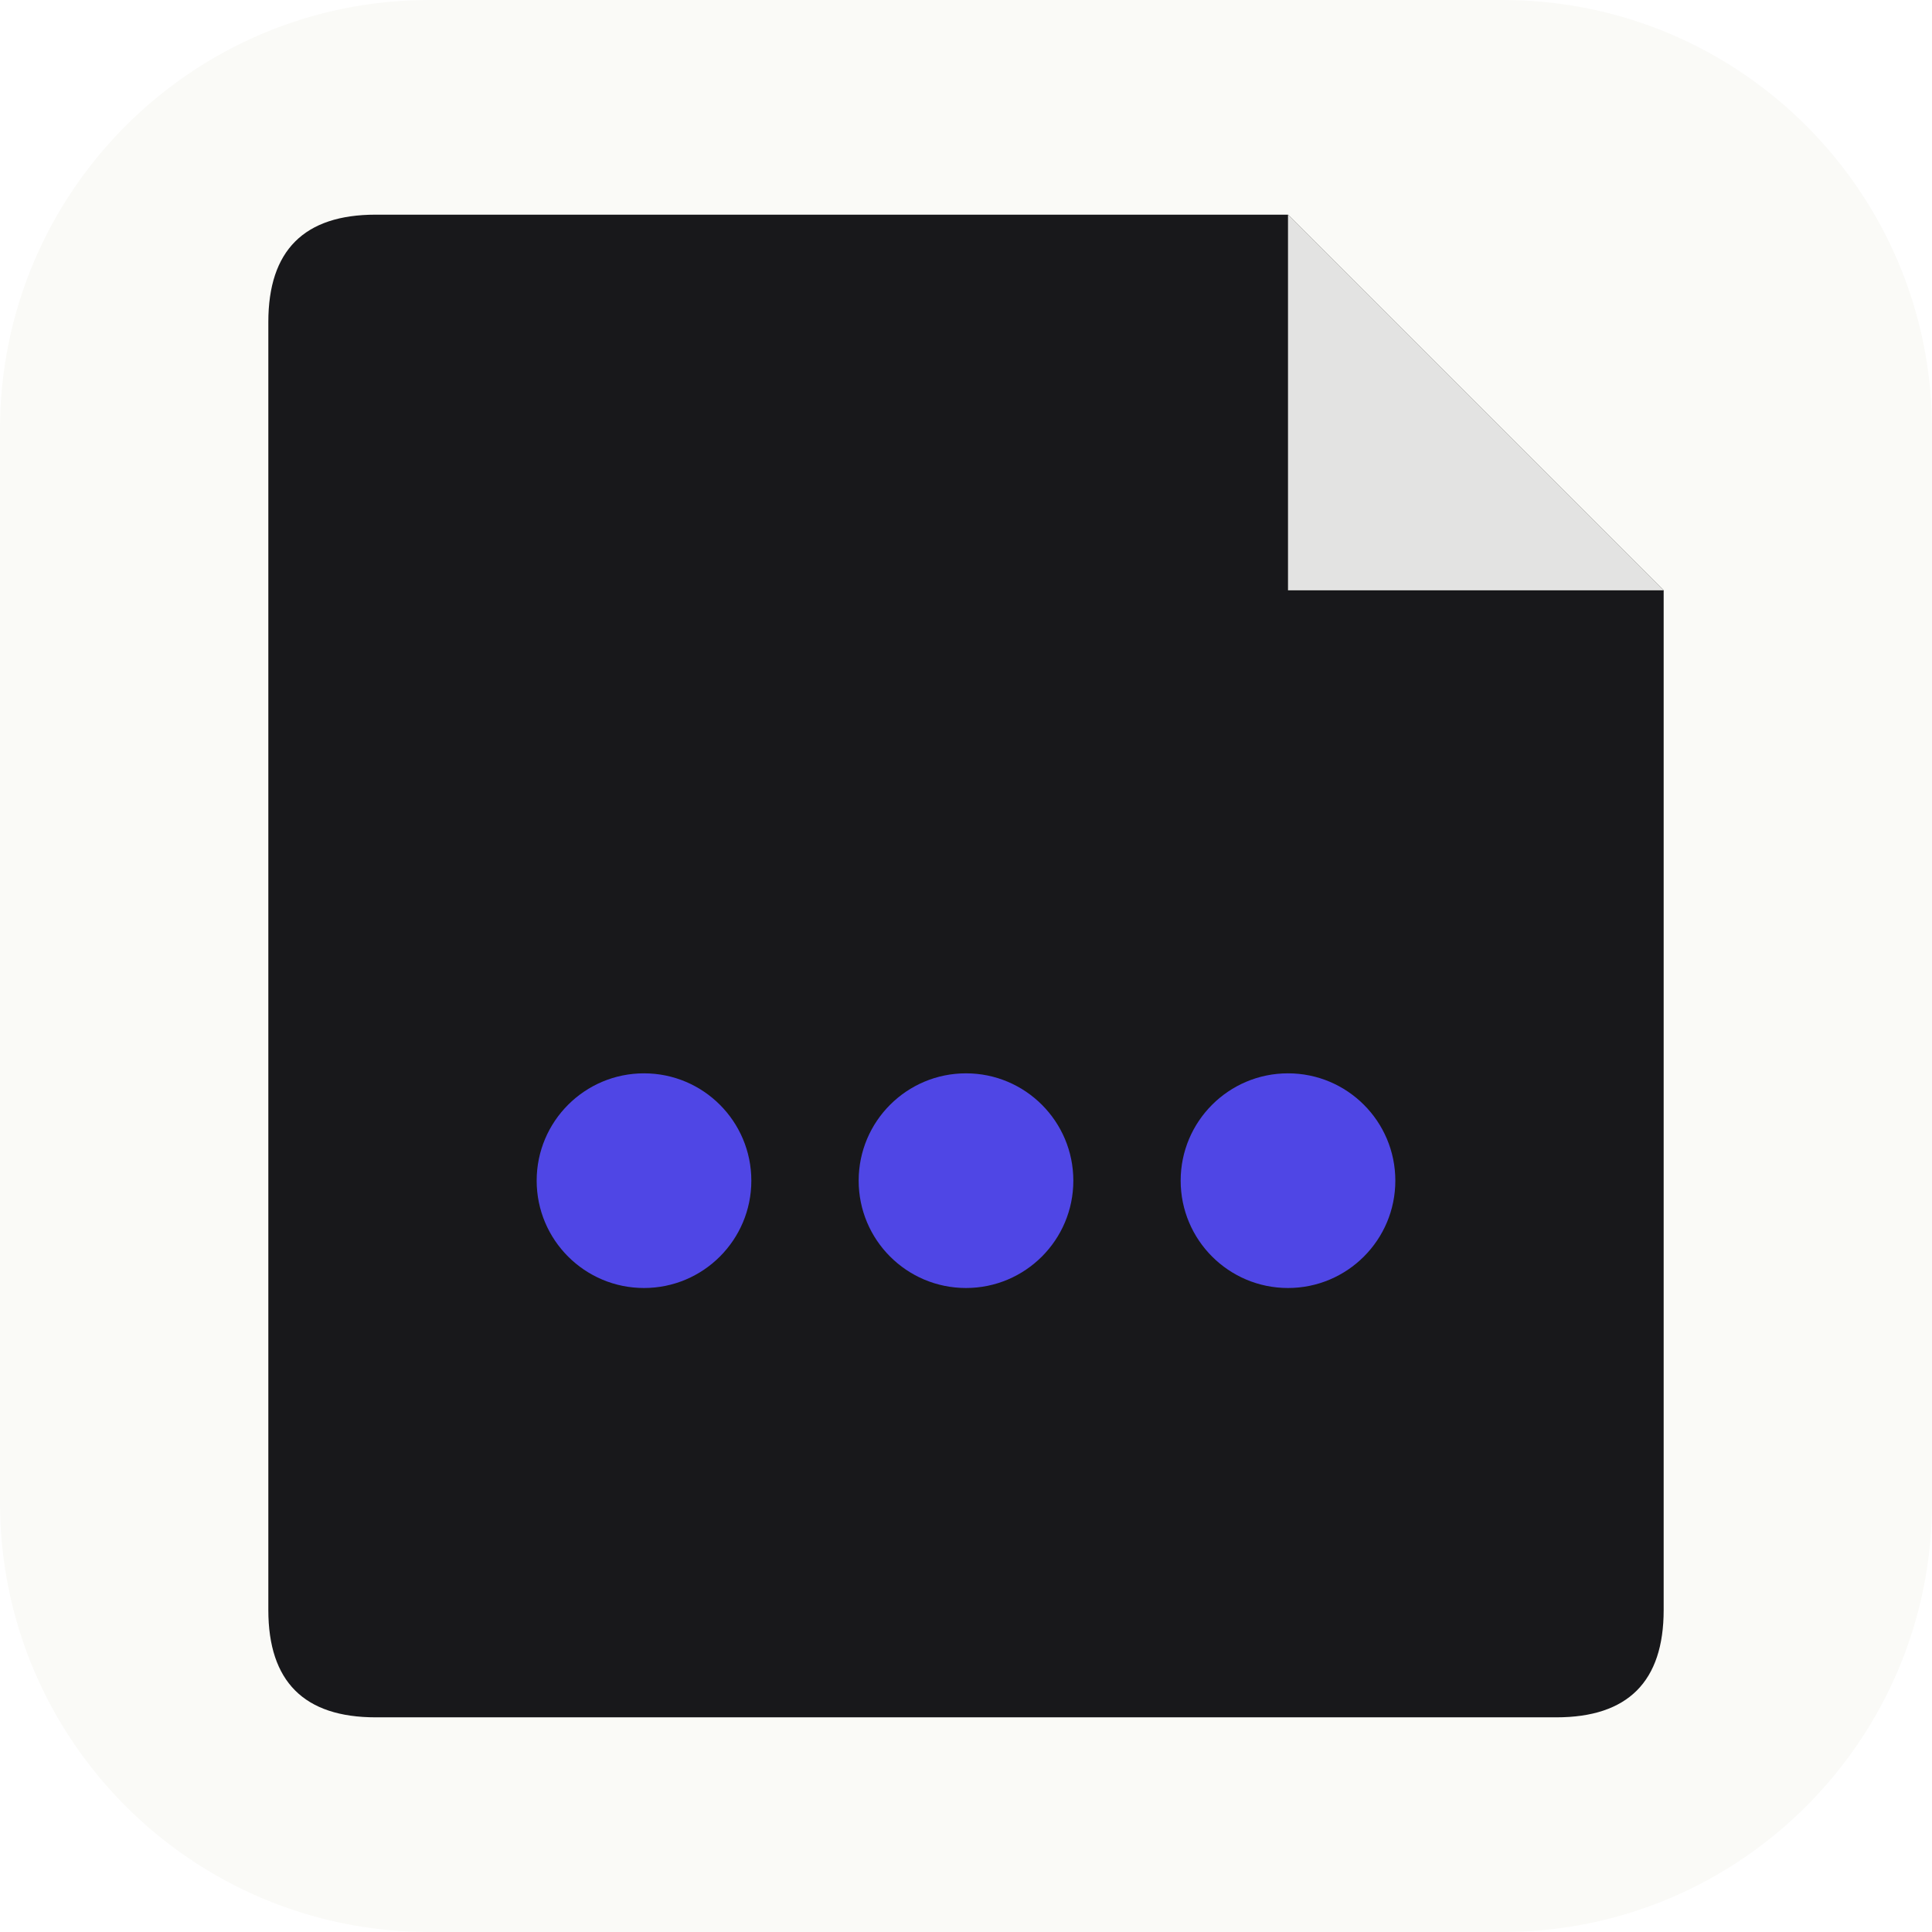
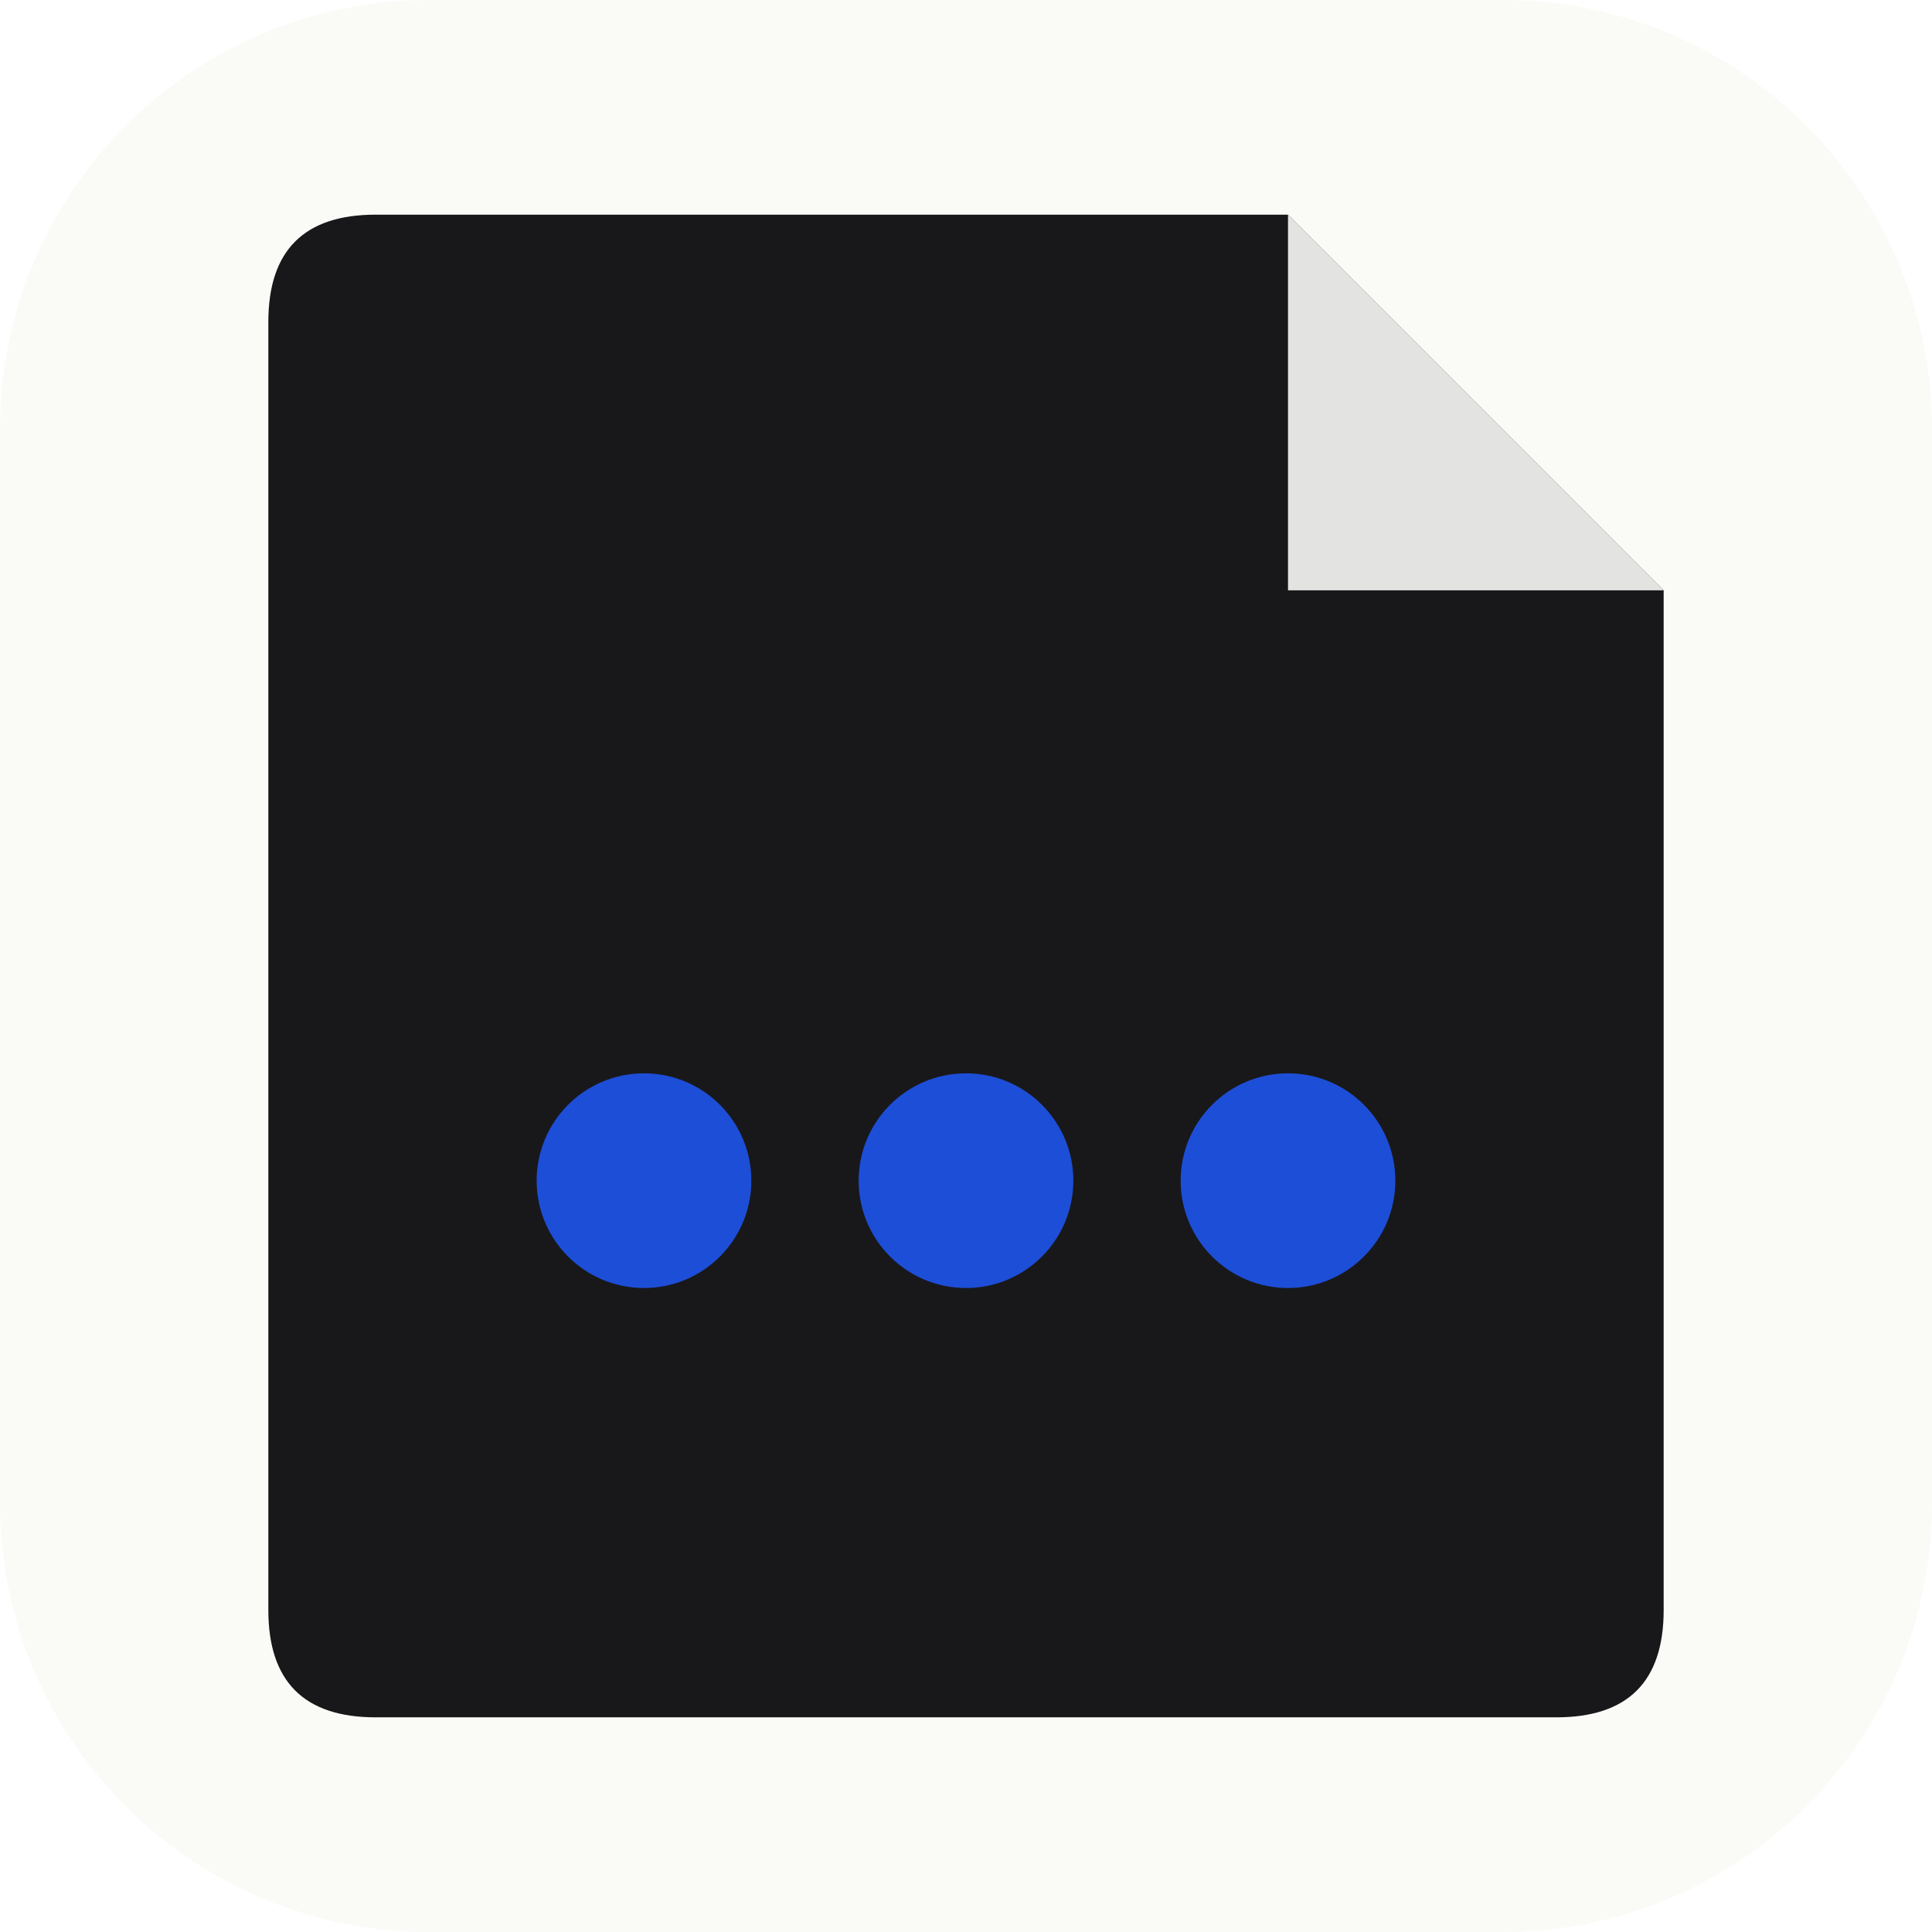
<svg xmlns="http://www.w3.org/2000/svg" width="180" height="180" viewBox="0 0 36 36" fill="none">
  <rect width="36" height="36" rx="8" fill="#fafaf7" />
  <path d="M7 4 L24 4 L31 11 L31 30 Q31 32 29 32 L7 32 Q5 32 5 30 L5 6 Q5 4 7 4 Z" fill="#18181b" />
  <path d="M24 4 L31 11 L24 11 Z" fill="#fafaf7" opacity="0.9" />
-   <circle cx="12" cy="22" r="2" fill="#4f46e5" />
-   <circle cx="18" cy="22" r="2" fill="#4f46e5" />
-   <circle cx="24" cy="22" r="2" fill="#4f46e5" />
+   <circle cx="12" cy="22" r="2" fill="#1D4ED8" />
+   <circle cx="18" cy="22" r="2" fill="#1D4ED8" />
+   <circle cx="24" cy="22" r="2" fill="#1D4ED8" />
</svg>
